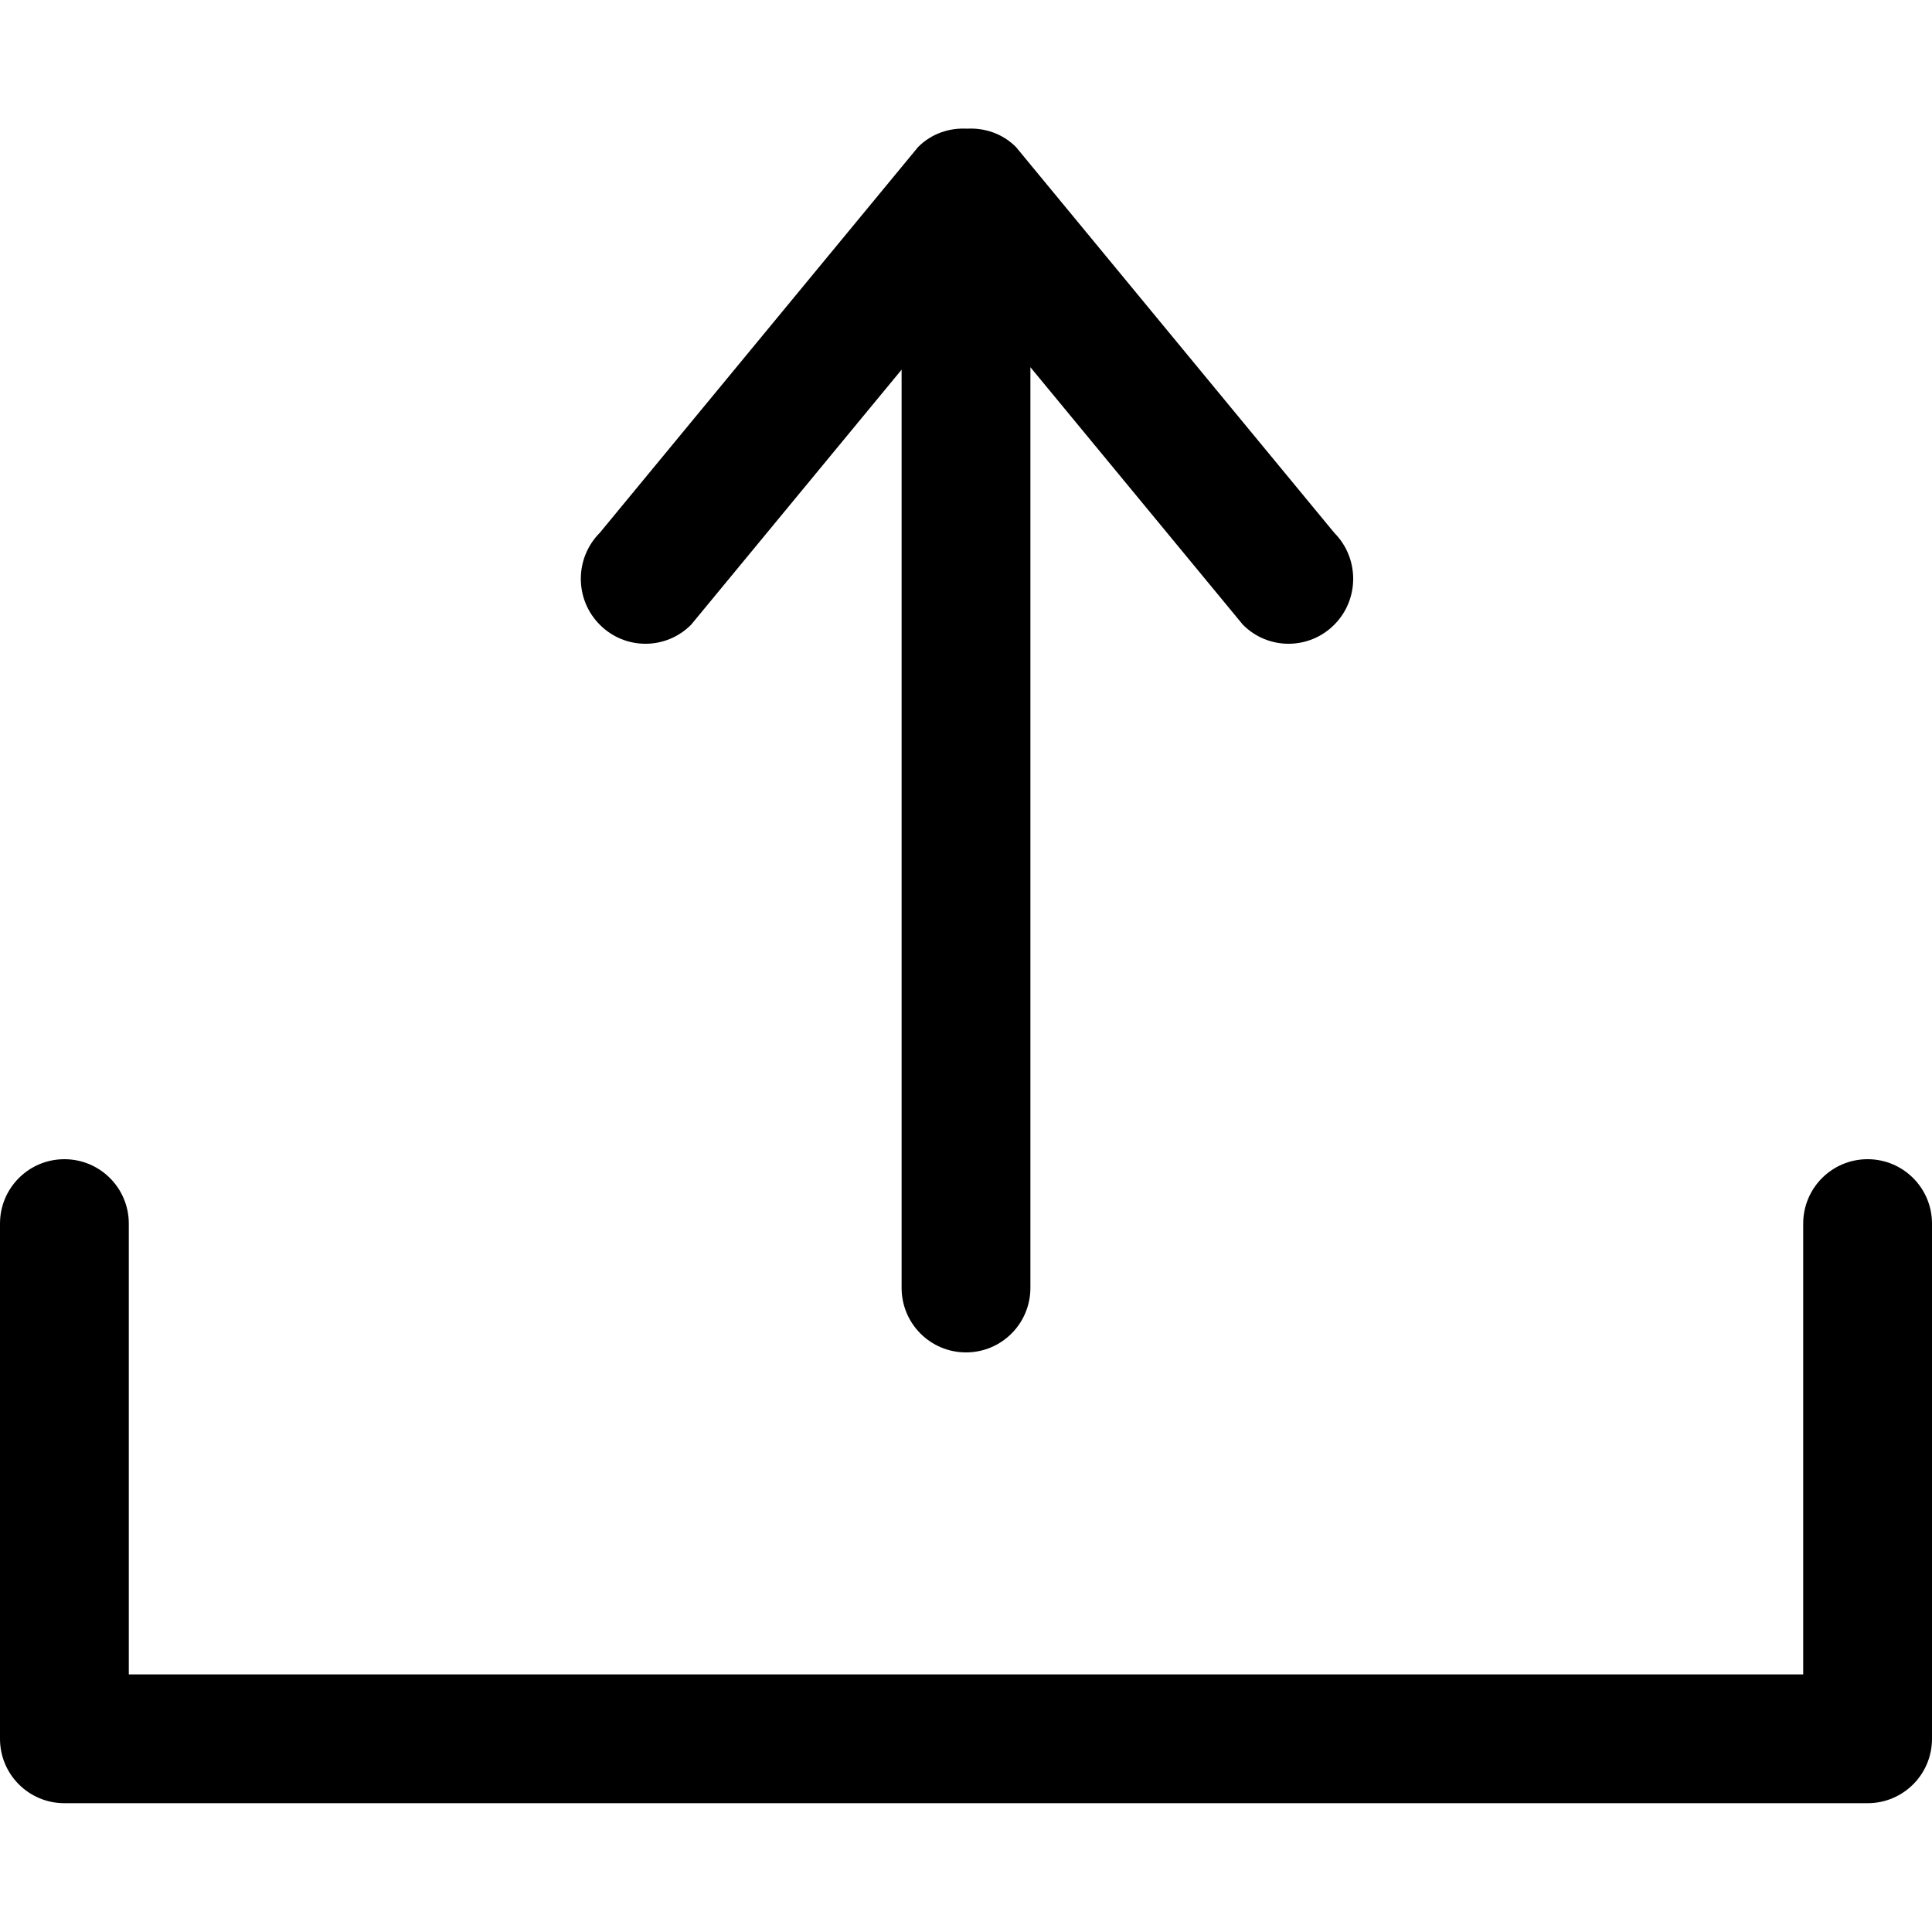
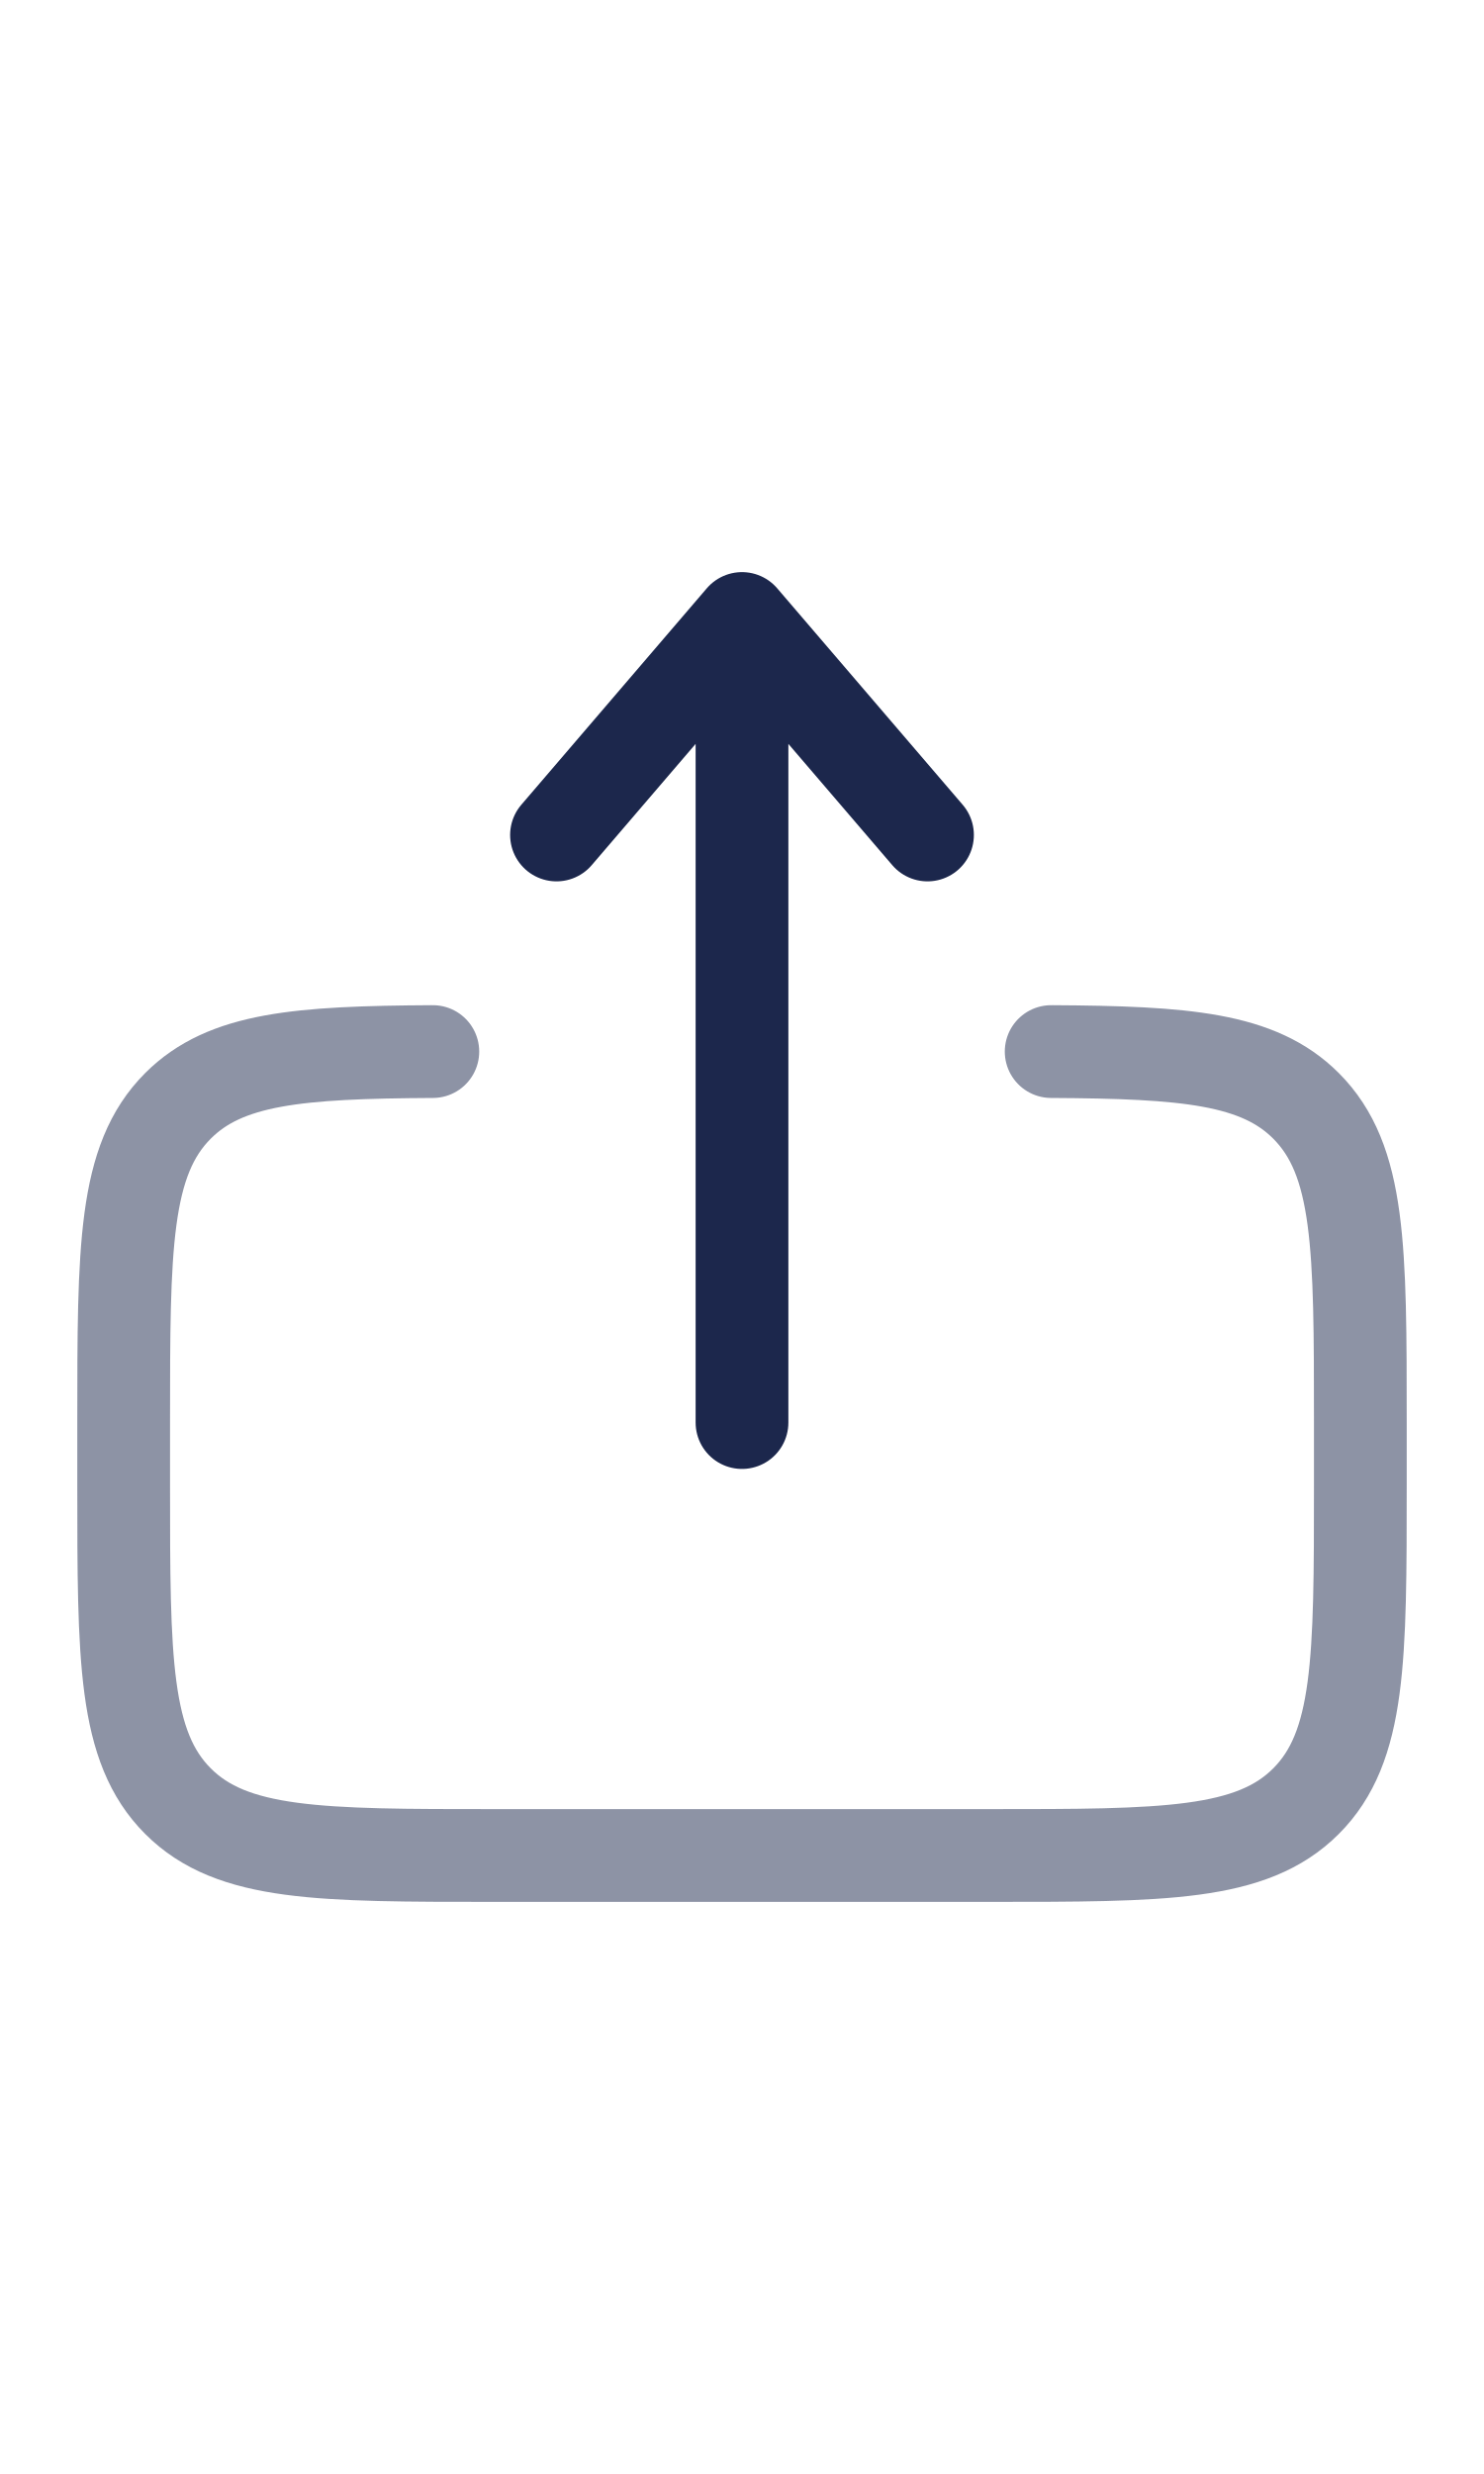
- <svg xmlns="http://www.w3.org/2000/svg" width="800px" height="800px" viewBox="0 -2 30 30" version="1.1">
-   <defs>
- 
- </defs>
-   <g id="Page-1" stroke="none" stroke-width="1" fill="none" fill-rule="evenodd">
-     <g id="Icon-Set" transform="translate(-569, -674)" fill="#000000">
-       <path d="M579.732,681.7 L583,677.74 L583,691.998 C583,692.552 583.447,693 584,693 C584.553,693 585,692.552 585,691.998 L585,677.702 L588.299,681.7 C588.69,682.095 589.326,682.095 589.719,681.7 C590.11,681.307 590.11,680.668 589.719,680.274 L584.776,674.283 C584.566,674.073 584.289,673.983 584.016,673.998 C583.742,673.983 583.465,674.073 583.256,674.283 L578.313,680.274 C577.921,680.668 577.921,681.307 578.313,681.7 C578.705,682.095 579.341,682.095 579.732,681.7 L579.732,681.7 Z M598,690 C597.447,690 597,690.448 597,691 L597,698 L571,698 L571,691 C571,690.448 570.553,690 570,690 C569.447,690 569,690.448 569,691 L569,699 C569,699.553 569.447,700 570,700 L598,700 C598.553,700 599,699.553 599,699 L599,691 C599,690.448 598.553,690 598,690 L598,690 Z" id="upload">
- 
- </path>
-     </g>
-   </g>
+ <svg xmlns="http://www.w3.org/2000/svg" width="30px" height="50px" viewBox="0 0 24 24" fill="none">
+   <path opacity="0.5" d="M17 9.002C19.175 9.014 20.353 9.111 21.121 9.879C22 10.758 22 12.172 22 15V16C22 18.829 22 20.243 21.121 21.122C20.243 22 18.828 22 16 22H8C5.172 22 3.757 22 2.879 21.122C2 20.243 2 18.829 2 16L2 15C2 12.172 2 10.758 2.879 9.879C3.647 9.111 4.825 9.014 7 9.002" stroke="#1C274C" stroke-width="1.5" stroke-linecap="round" />
+   <path d="M12 15L12 2M12 2L15 5.5M12 2L9 5.5" stroke="#1C274C" stroke-width="1.5" stroke-linecap="round" stroke-linejoin="round" />
</svg>
